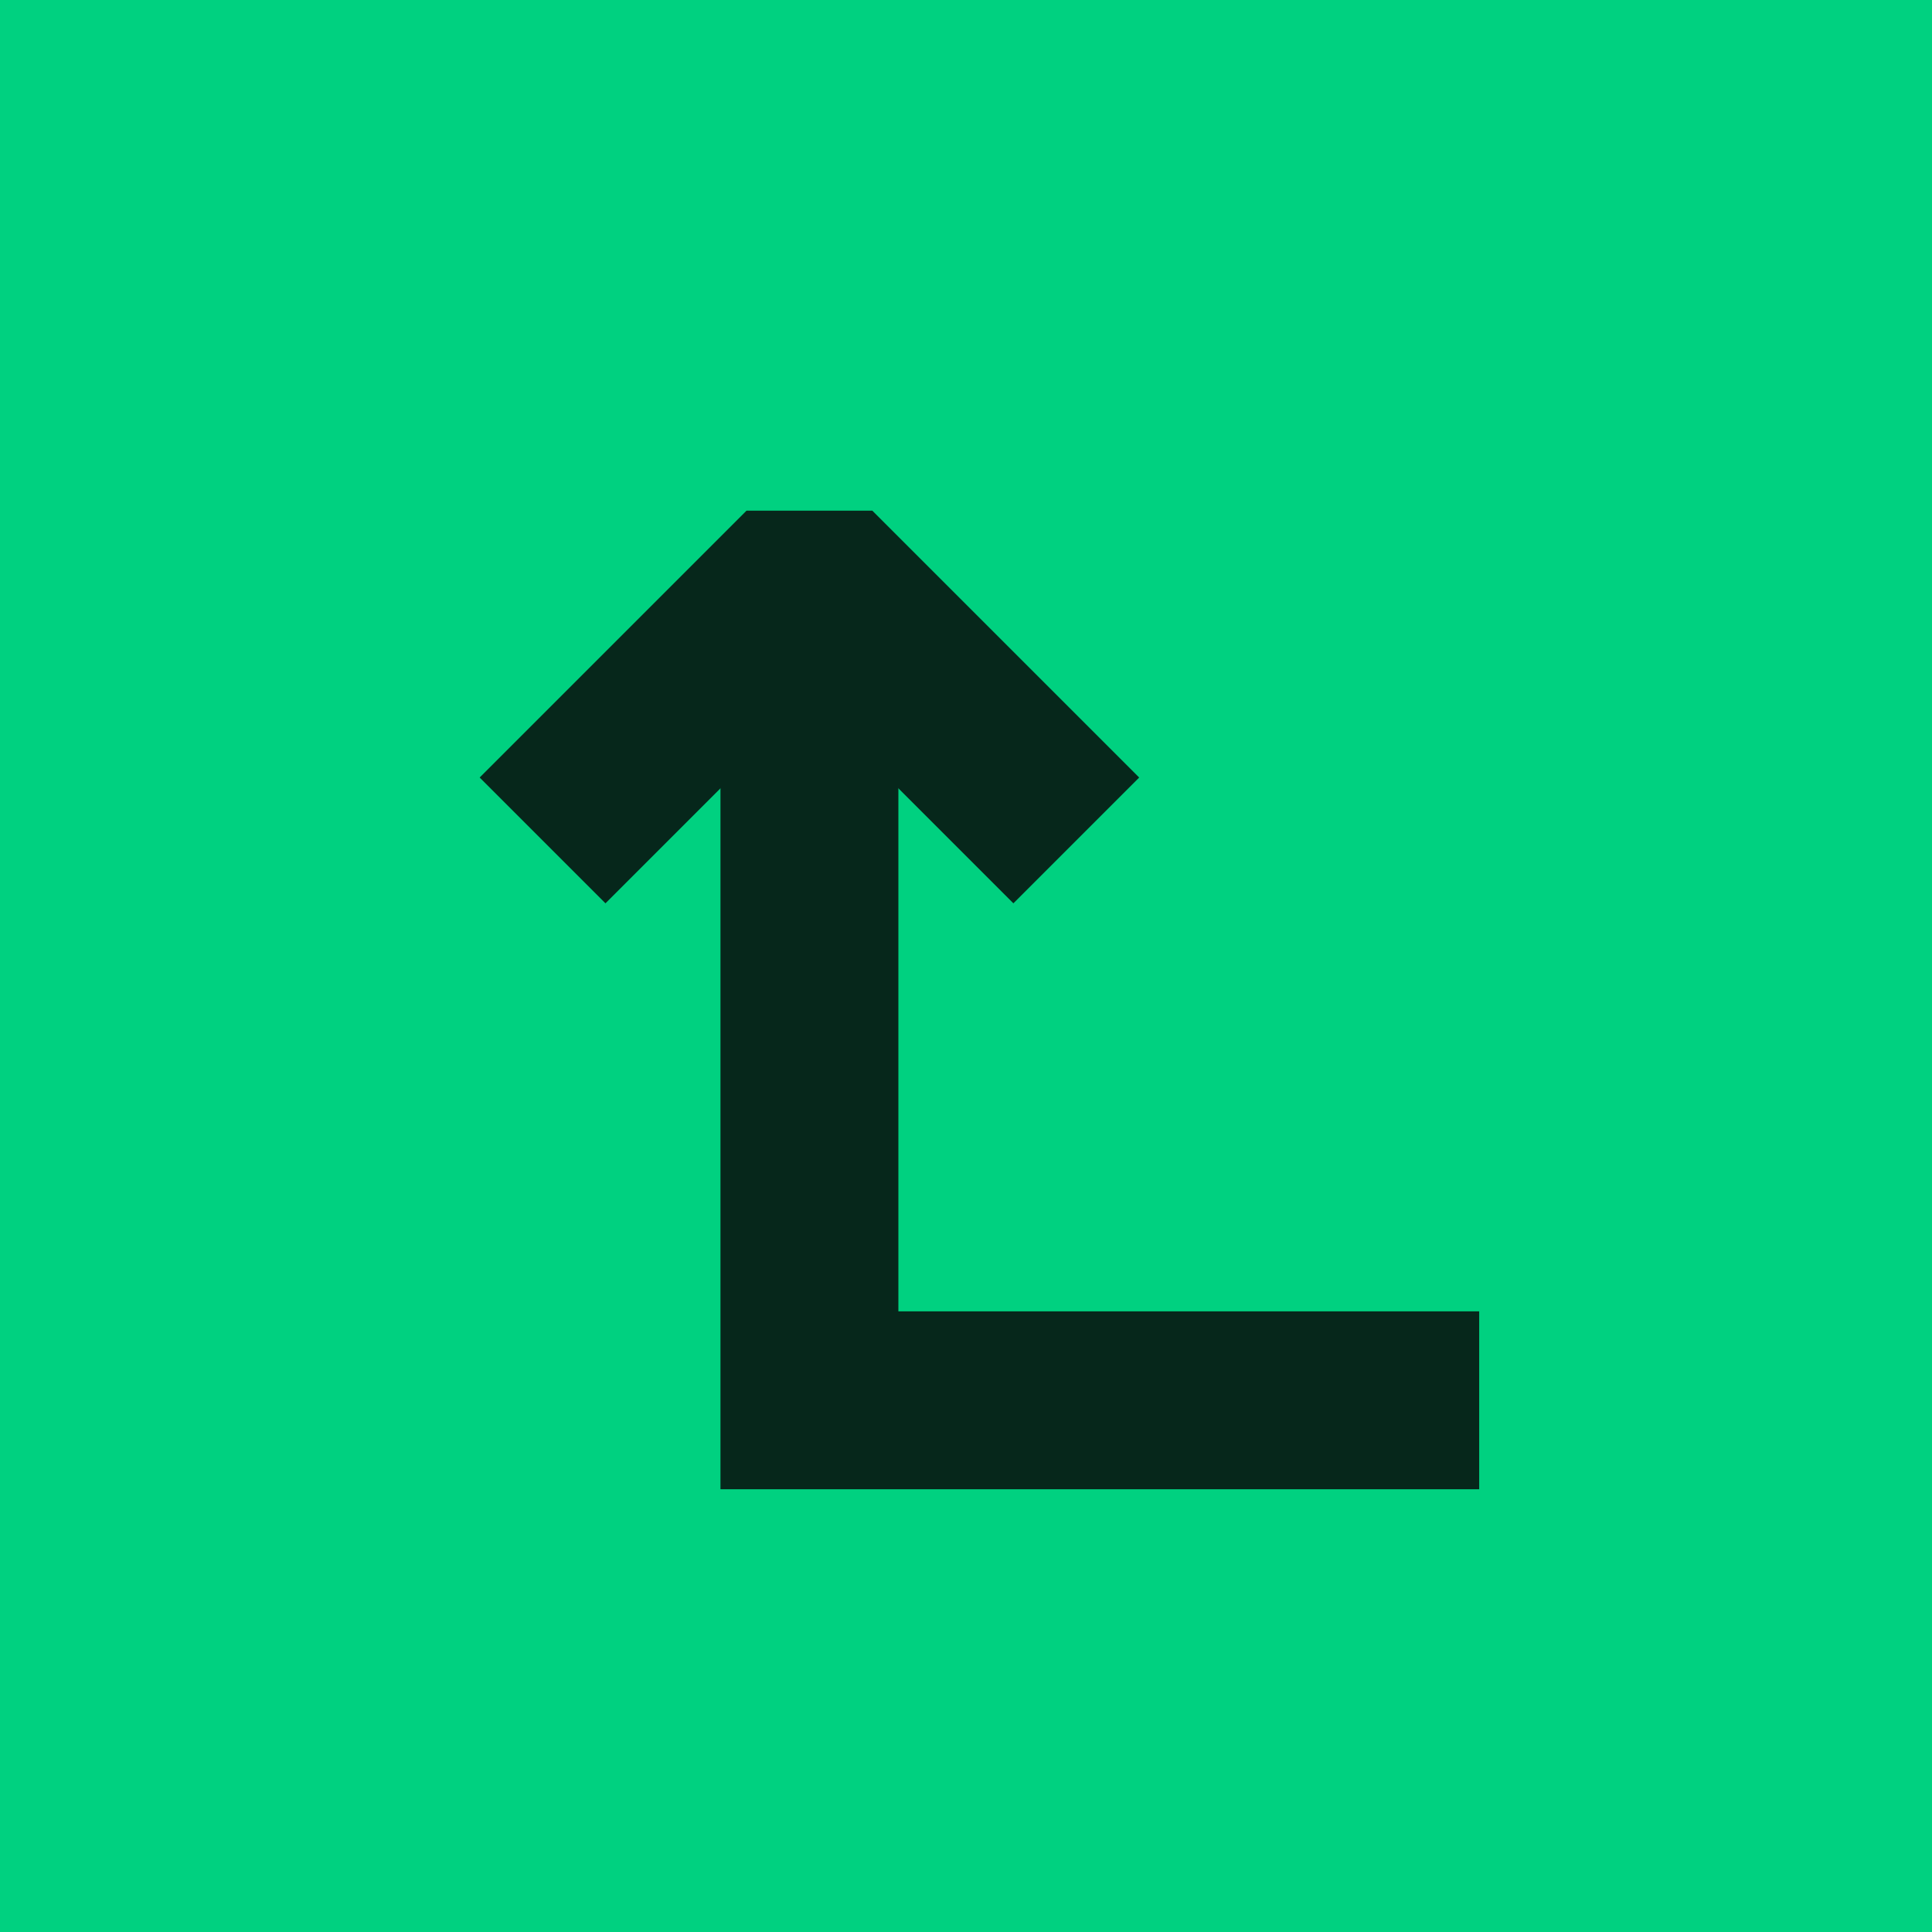
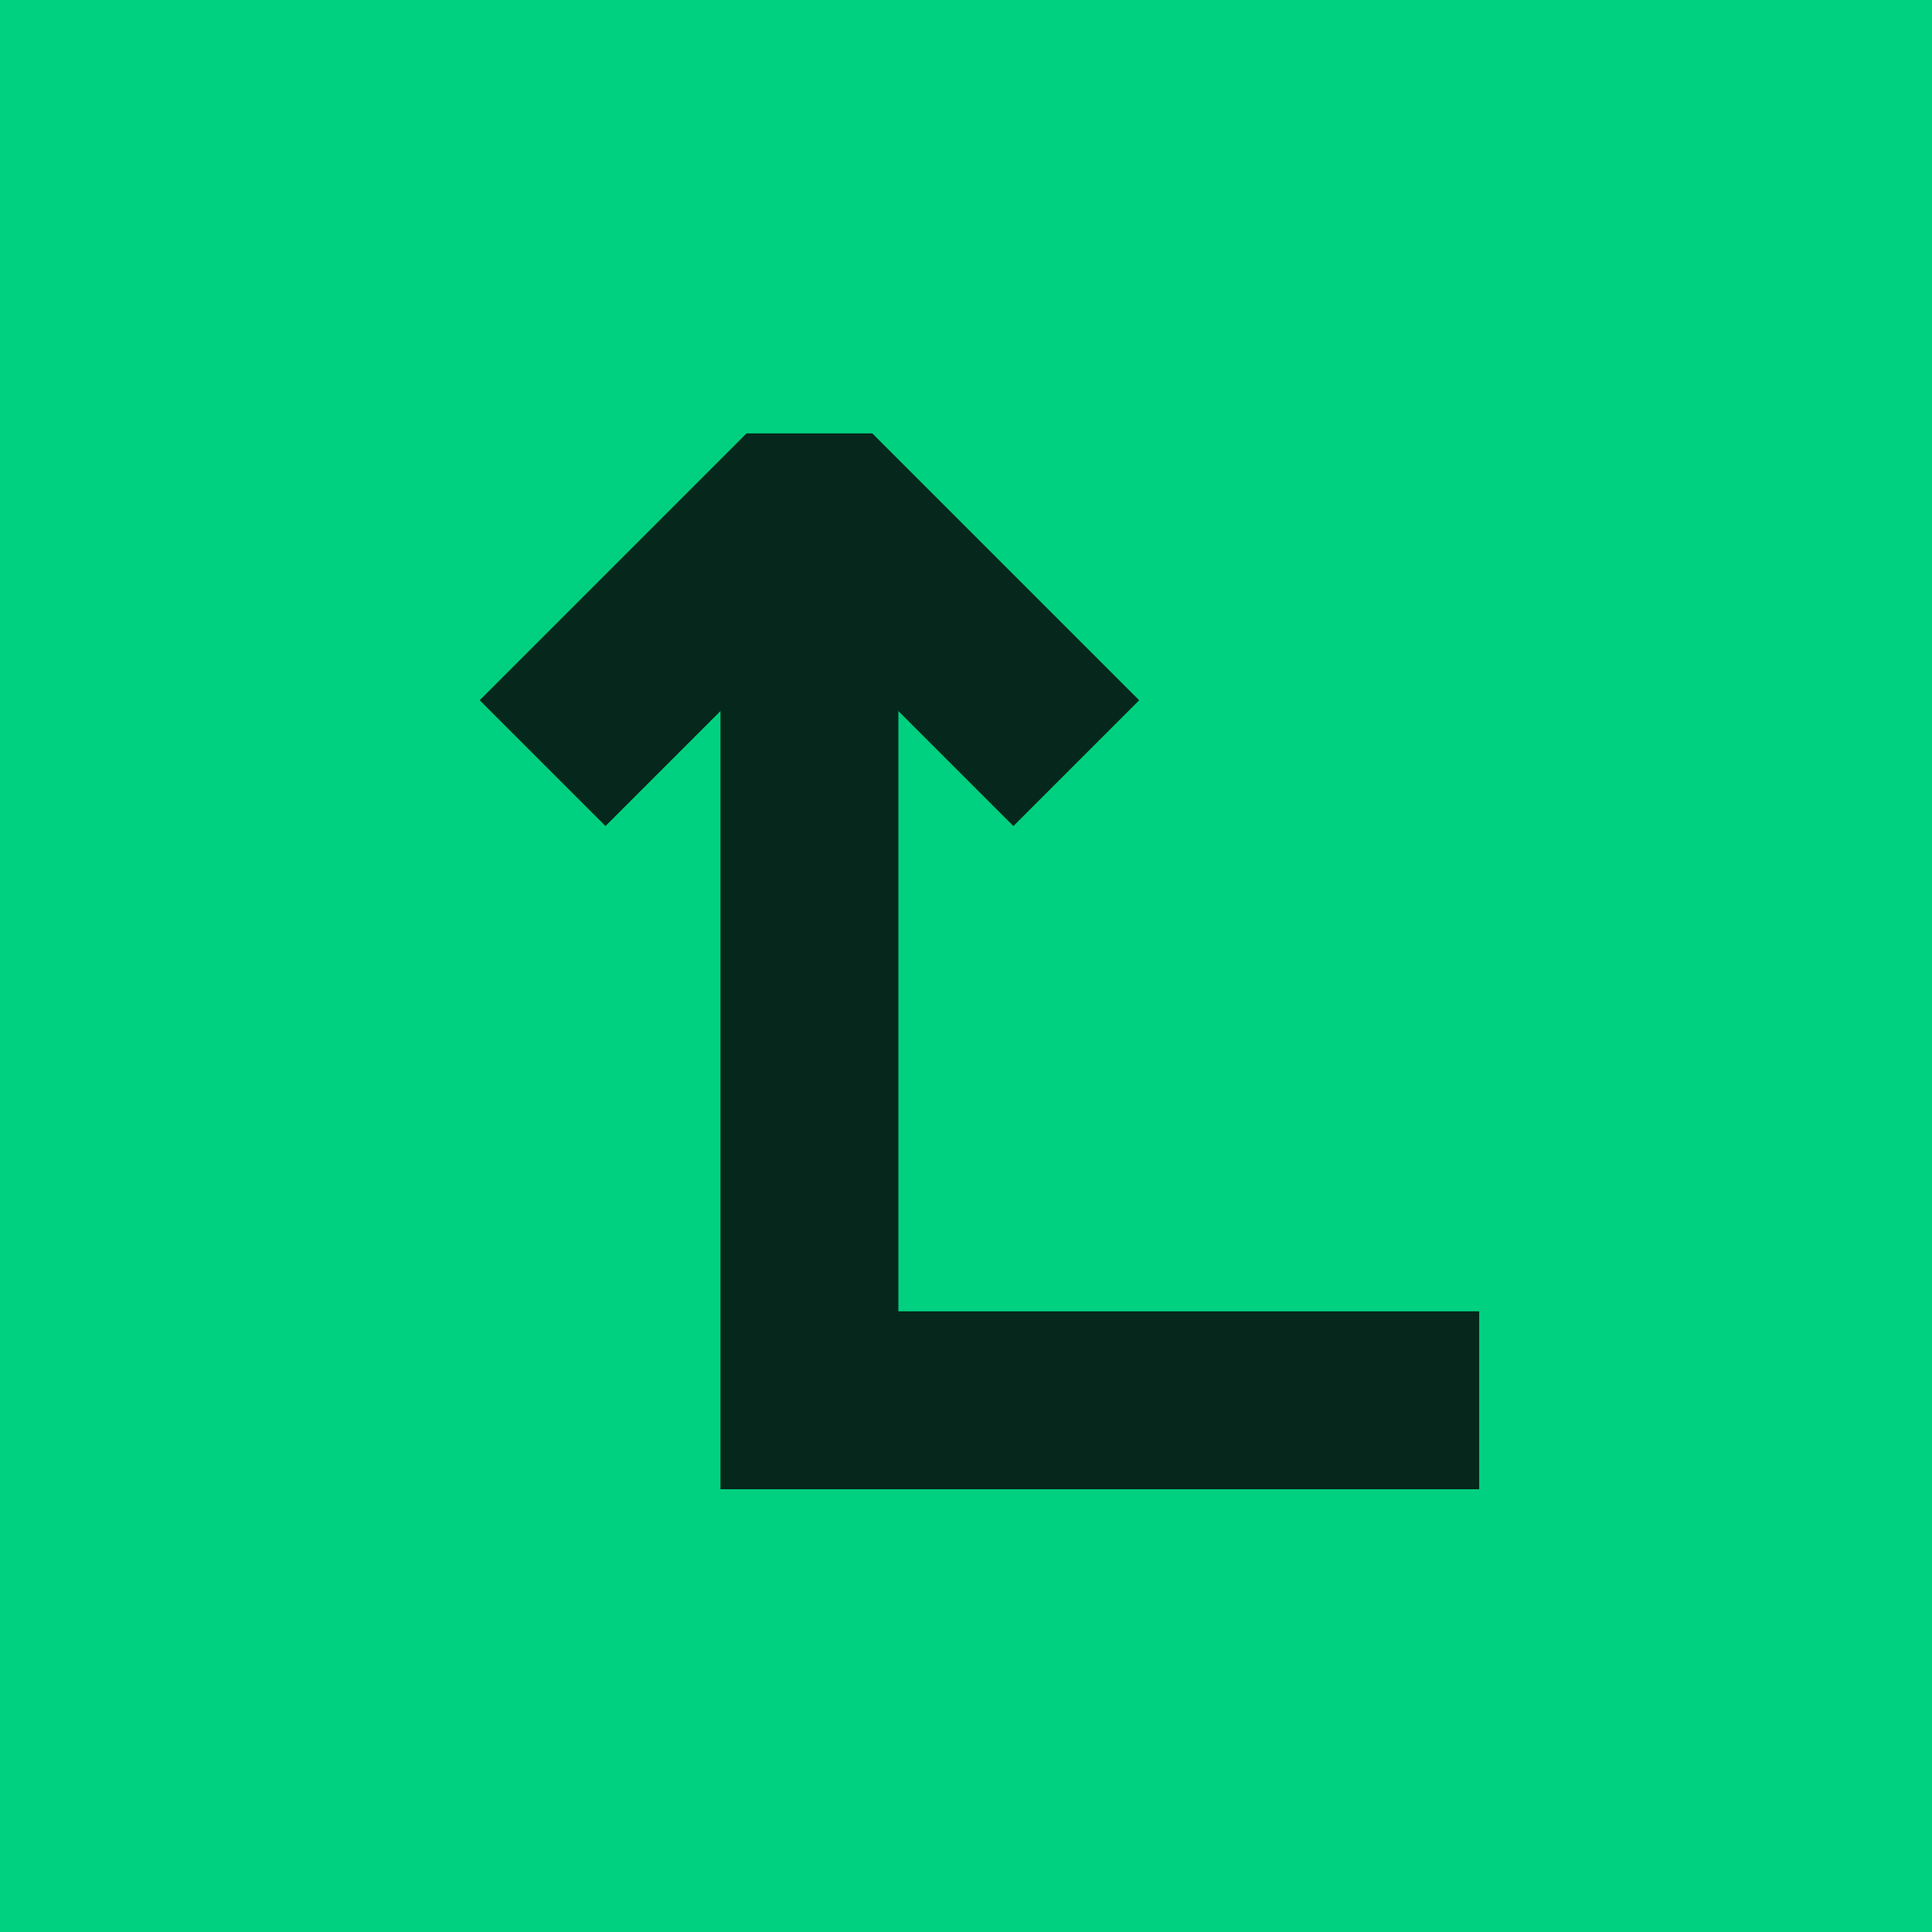
<svg xmlns="http://www.w3.org/2000/svg" viewBox="0 0 24 24">
  <rect width="24" height="24" fill="#00d180" />
-   <g transform="translate(4.4 4.2) scale(.65)" fill="none" stroke="#06271b" stroke-width="3.4">
-     <path d="M3.6 9.6L8.7 4.5L13.8 9.6" stroke-linejoin="bevel" />
-     <path d="M8.7 5.5V20.3H21.5" stroke-linejoin="miter" />
+   <g transform="translate(4.4 3.72) scale(.65)" fill="none" stroke="#06271b" stroke-width="3.4">
+     <path d="M3.6 8.862L8.7 3.762L13.8 8.862" stroke-linejoin="bevel" />
+     <path d="M8.7 4.762V21.038H21.5" stroke-linejoin="miter" />
  </g>
</svg>
